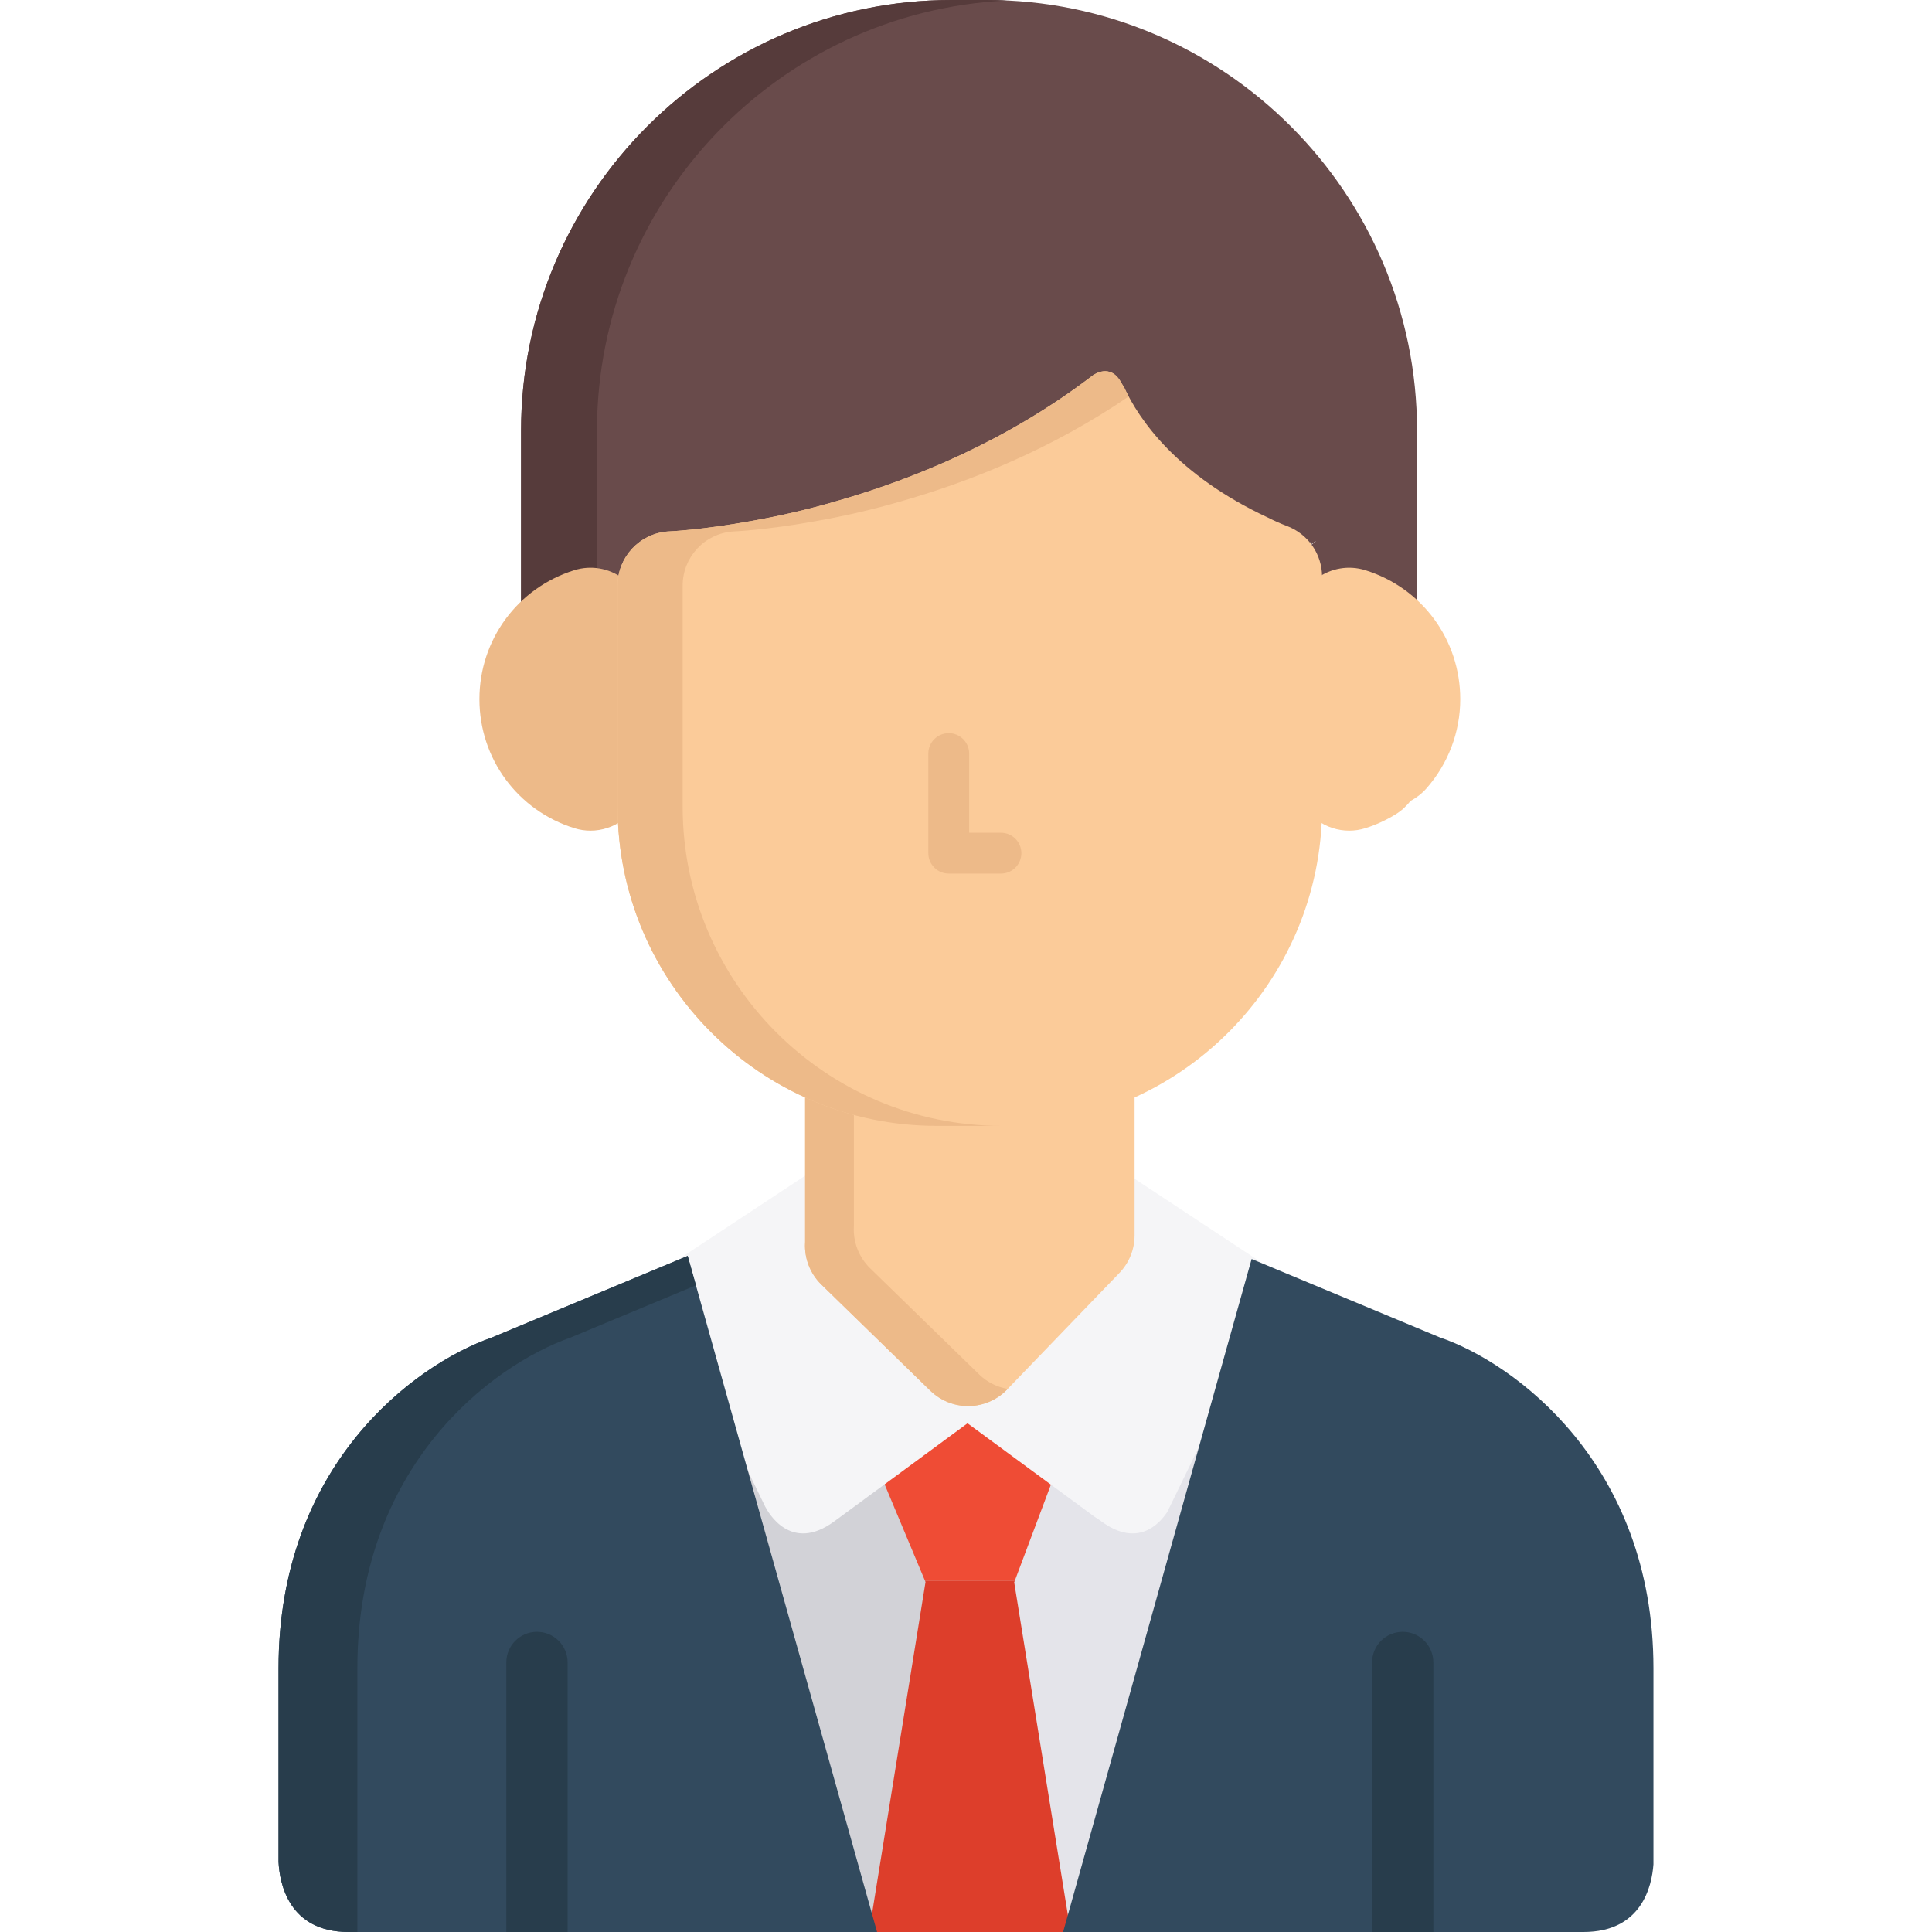
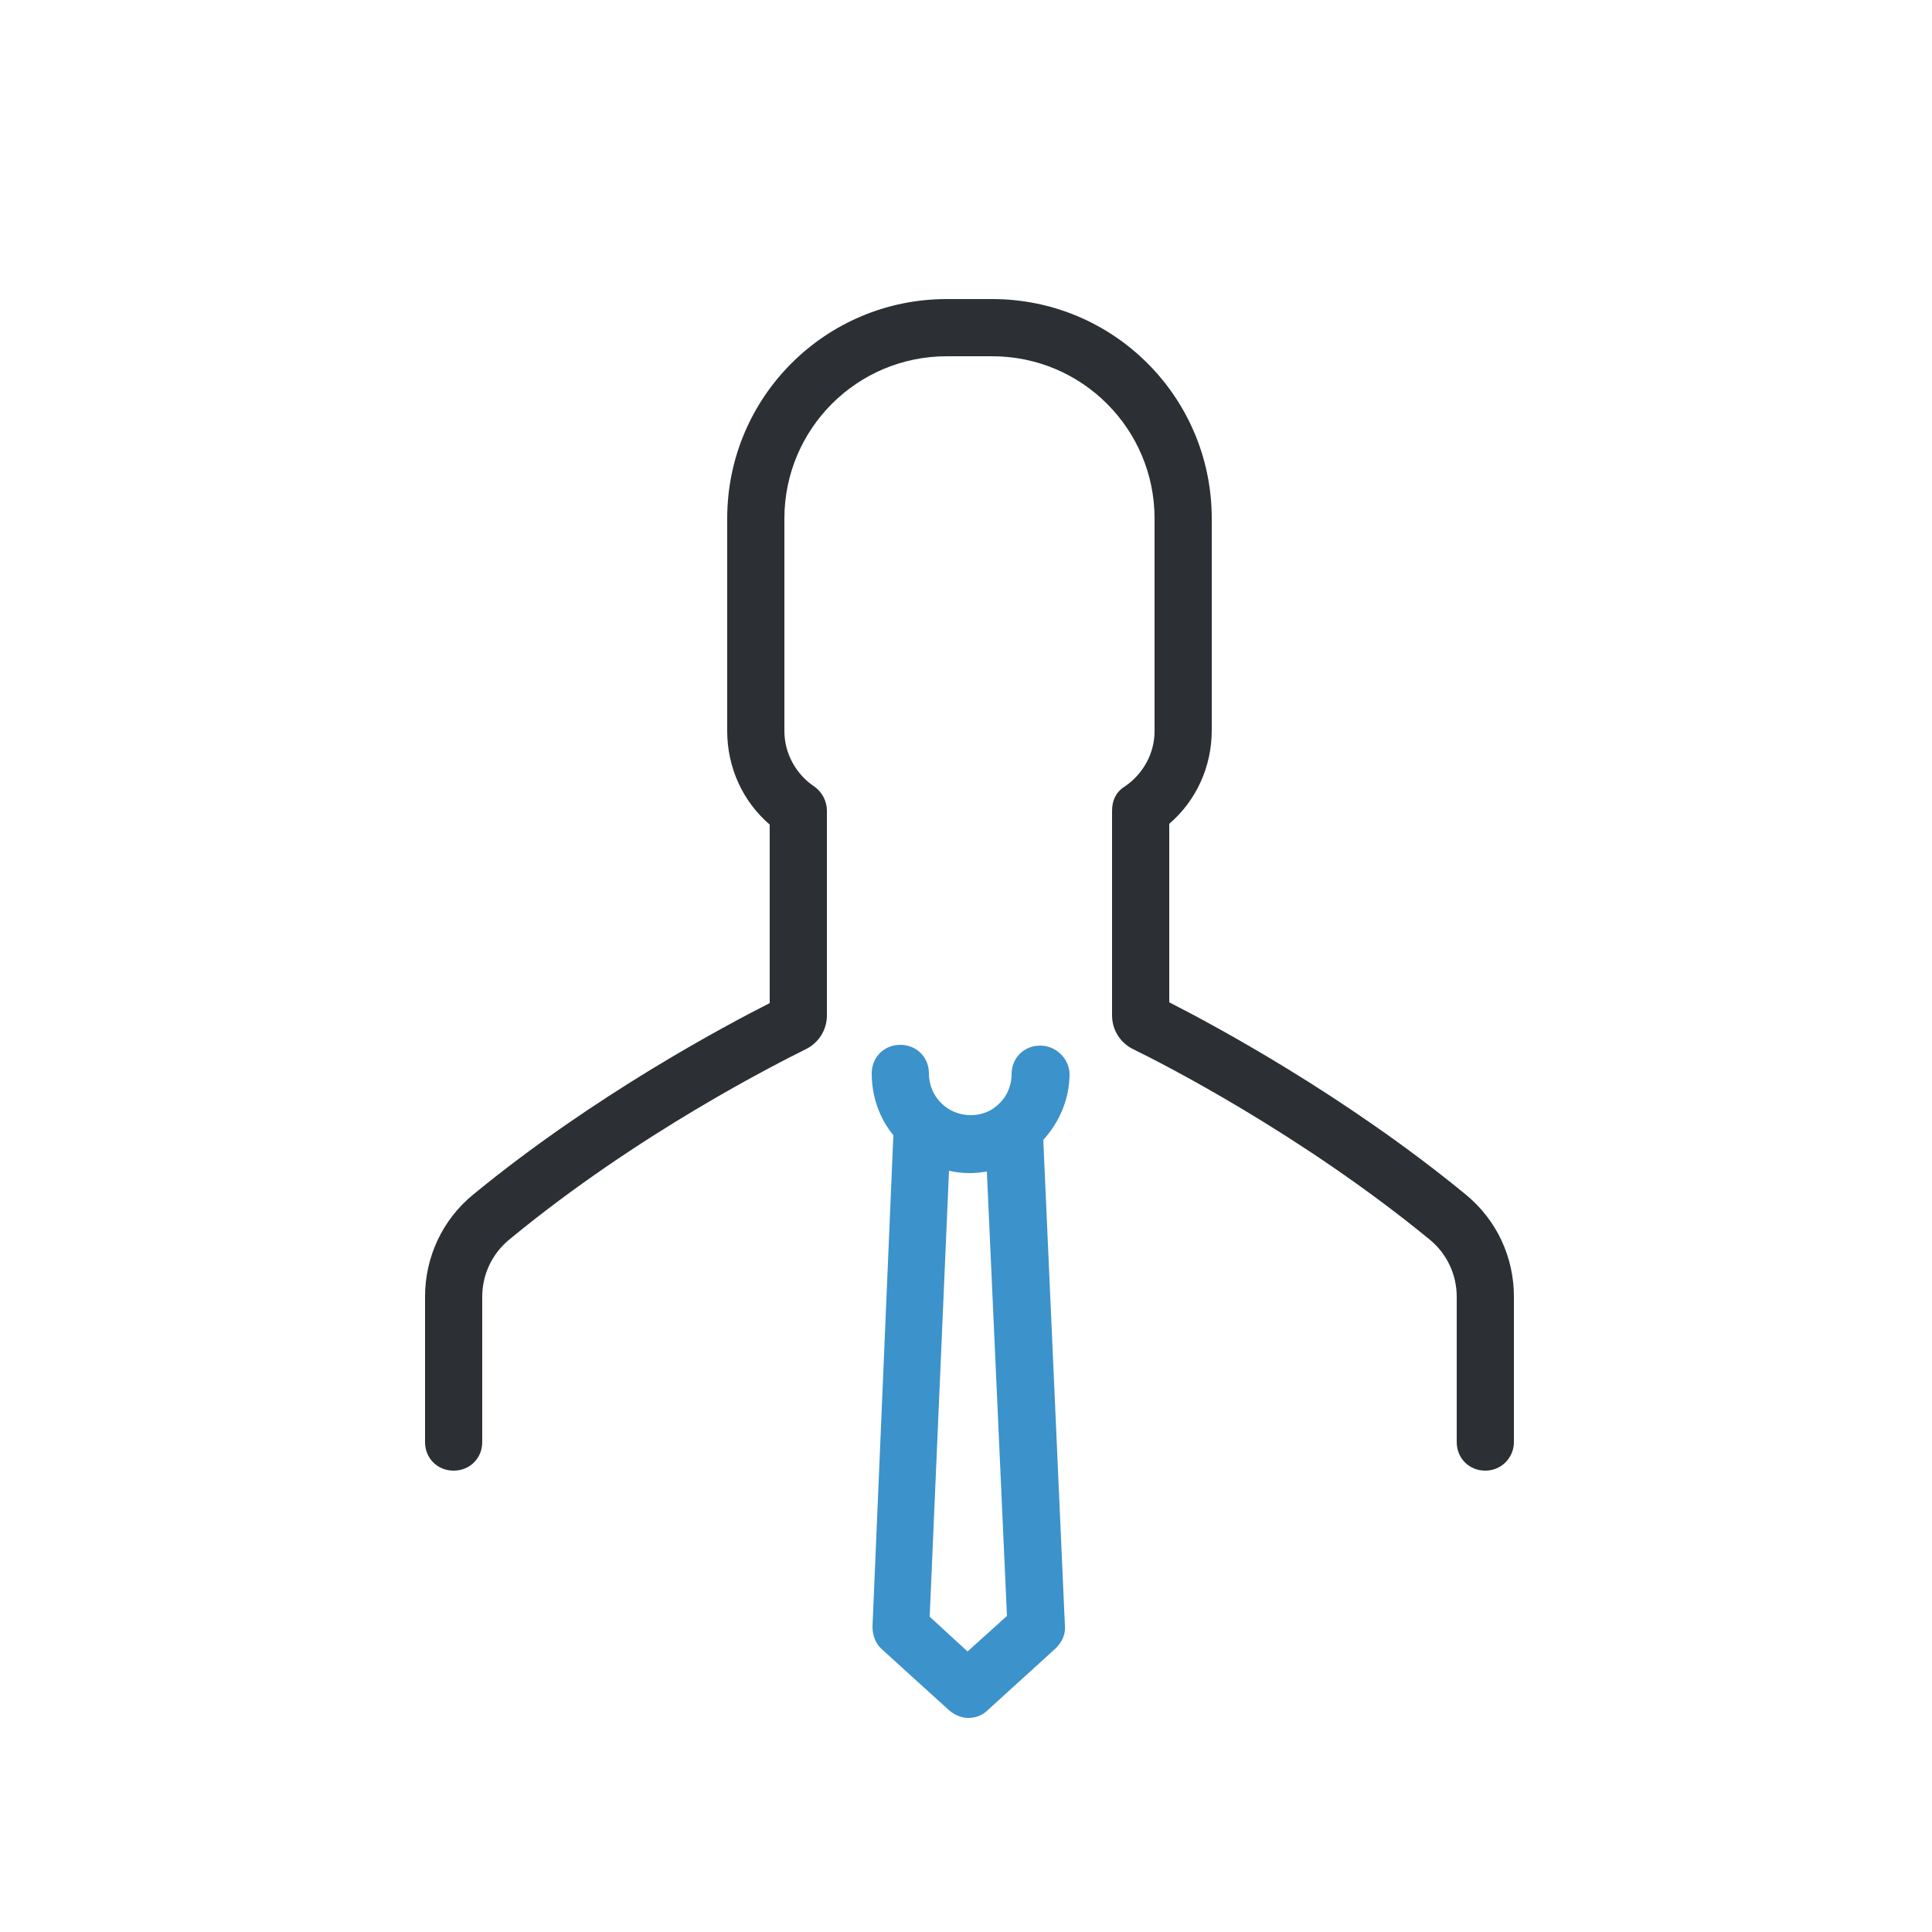
- <svg xmlns="http://www.w3.org/2000/svg" version="1.1" id="Layer_1" x="0px" y="0px" viewBox="0 0 512.001 512.001" style="enable-background:new 0 0 512.001 512.001;" xml:space="preserve">
-   <polygon style="fill:#EF4C35;" points="278.665,418.858 289.429,390.192 256.407,365.893 223.276,390.276 235.25,418.858 " />
-   <polygon style="fill:#DD3E2B;" points="235.25,418.858 235.881,420.366 221.1,512 292.932,512 278.134,420.278 278.665,418.858 " />
-   <polygon style="fill:#D2D2D7;" points="230.312,512 245.273,419.253 230.816,384.73 184.43,340.627 193.511,406.757 222.988,512 " />
-   <polygon style="fill:#E4E4EA;" points="291.181,512 320.998,405.542 330.084,339.397 281.819,384.598 268.774,419.342 283.721,512   " />
-   <path style="fill:#F5F5F7;" d="M291.867,403.172c9.546,7.025,15.319,0.771,17.475-2.483l30.413-62.511l-39.251-25.908l-9.265,16.683  l-34.522,35.836l-33.594-32.724l-6.511-22.629l-43.549,28.74l29.696,61.038c0.821,1.624,6.844,12.407,18.329,3.966l35.319-25.993  l33.662,24.771C290.603,402.283,291.193,402.675,291.867,403.172z" />
-   <path style="fill:#694B4B;" d="M261.415,0h-9.211c-62.925,0-114.114,51.196-114.114,114.118v15.22v14.245v24.068  c0,0,25.98-2.577,29.176-15.176l-0.017-0.013c1.097-1.193,2.014-2.552,2.661-4.072c14.737-0.444,83.578-0.98,122.89-48.459  c4.692,13.725,20.562,39.713,51.1,47.897c0.63,1.656,1.565,3.15,2.709,4.444l-0.253,0.204c3.194,12.599,29.176,15.176,29.176,15.176  v-24.167v-14.147v-15.22C375.532,51.196,324.338,0,261.415,0z M347.452,144.28l1.099-0.796h0.156l-1.79,1.326L347.452,144.28z   M346.893,144.623l0.123-0.388l0.381-0.751h0.155l-0.453,0.943L346.893,144.623z M343.866,146.963l-0.042-0.06l2.814-2.036  l-0.664,0.642l-2.057,1.521L343.866,146.963z M346.189,146.302l-0.881,1.823c-0.007-0.002-0.009-0.002-0.016-0.006l-0.123-0.056  c-0.02-0.009-0.043-0.023-0.06-0.032l1.436-2.855l0.038-0.036L346.189,146.302z" />
-   <path style="fill:#563B3B;" d="M158.204,143.582v-14.245v-15.22c0-61.097,48.263-111.122,108.663-113.978  c-1.81-0.087-3.626-0.14-5.452-0.14h-9.211c-62.925,0-114.114,51.196-114.114,114.118v15.22v14.245v24.068  c0,0,11.48-1.145,20.115-5.607V143.582z" />
-   <path style="fill:#FBCB99;" d="M361.826,151.107c-4.367-1.361-9.111-0.566-12.793,2.14c-3.679,2.708-5.852,7.008-5.852,11.577  v40.943c0,4.567,2.172,8.864,5.852,11.568c2.5,1.841,5.489,2.798,8.517,2.798c1.427,0,2.874-0.211,4.272-0.652  c2.755-0.856,5.459-2.095,8.041-3.679c1.518-0.93,2.851-2.141,3.93-3.556c1.584-0.818,3.003-1.922,4.186-3.257  c5.805-6.565,9.003-14.979,9.003-23.699C386.982,169.534,376.874,155.796,361.826,151.107z" />
-   <path style="fill:#EDBA89;" d="M165.003,153.245c-3.681-2.706-8.429-3.5-12.791-2.143c-15.046,4.694-25.161,18.432-25.161,34.187  c0,15.762,10.114,29.499,25.161,34.191c1.399,0.44,2.842,0.652,4.277,0.652c3.024,0,6.013-0.957,8.514-2.796  c3.684-2.706,5.855-7.003,5.855-11.571v-40.948C170.858,160.253,168.687,155.953,165.003,153.245z" />
-   <path style="fill:#FBCB99;" d="M296.246,277.139c-2.825-2.703-6.615-4.121-10.55-3.976l-0.488,0.023  c-0.877,0.03-1.751,0.144-2.61,0.331c-5.549,1.235-11.204,1.862-16.795,1.862h-17.566c-5.761,0-11.578-0.663-17.297-1.973  c-4.268-0.983-8.742,0.037-12.162,2.764c-3.423,2.726-5.417,6.867-5.417,11.238v41.794l-0.008,0.141  c-0.227,4.146,1.346,8.188,4.319,11.088l28.869,28.12c2.684,2.614,6.283,4.071,10.022,4.071c0.078,0,0.158,0,0.233,0  c3.824-0.063,7.468-1.645,10.118-4.402l29.742-30.872c2.581-2.677,4.021-6.25,4.021-9.965v-39.864  C300.676,283.599,299.077,279.85,296.246,277.139z" />
-   <path style="fill:#EDBA89;" d="M259.476,364.235l-28.872-28.117c-2.973-2.898-4.548-6.938-4.321-11.087l0.013-0.142v-41.794  c0-3.676,1.423-7.176,3.906-9.818c-4.041-0.706-8.2,0.327-11.422,2.892c-3.423,2.726-5.417,6.867-5.417,11.238v41.794l-0.008,0.141  c-0.227,4.146,1.346,8.188,4.319,11.088l28.869,28.12c2.684,2.614,6.283,4.071,10.022,4.071c0.078,0,0.158,0,0.233,0  c3.824-0.063,7.468-1.645,10.117-4.402l0.128-0.134C264.208,367.596,261.562,366.271,259.476,364.235z" />
-   <path style="fill:#FBCB99;" d="M341.015,139.38c-1.738-0.648-3.378-1.402-4.979-2.205c-24.143-11.265-34.164-25.917-38.198-34.658  c-0.239-0.33-0.48-0.694-0.725-1.151c-2.885-5.305-7.382-1.947-7.382-1.947l-0.02-0.011c-22.546,17.293-47.173,27.406-67.647,33.29  c-7.97,2.355-15.605,4.058-22.51,5.296c-13.723,2.52-22.546,2.85-22.546,2.85c-7.517,0.541-13.339,6.799-13.339,14.334v58.625  c0,46.631,37.94,84.566,84.567,84.566h17.566c46.626,0,84.563-37.934,84.563-84.566v-60.961  C350.366,146.84,346.634,141.476,341.015,139.38z" />
-   <path style="fill:#EDBA89;" d="M180.912,213.803v-58.625c0-7.535,5.82-13.792,13.336-14.334c0,0,8.82-0.33,22.546-2.85  c6.908-1.238,14.543-2.941,22.515-5.296c18.116-5.211,39.491-13.741,59.802-27.62c-0.478-0.898-0.903-1.754-1.274-2.562  c-0.239-0.33-0.48-0.694-0.725-1.151c-2.885-5.305-7.382-1.947-7.382-1.947l-0.02-0.011c-22.546,17.293-47.173,27.406-67.647,33.29  c-7.97,2.355-15.605,4.058-22.51,5.296c-13.723,2.52-22.546,2.85-22.546,2.85c-7.517,0.541-13.339,6.799-13.339,14.334v58.625  c0,46.631,37.94,84.566,84.567,84.566h17.236C218.848,298.369,180.912,260.434,180.912,213.803z" />
+ <svg xmlns="http://www.w3.org/2000/svg" xmlns:xlink="http://www.w3.org/1999/xlink" version="1.1" id="Layer_1" x="0px" y="0px" viewBox="0 0 250 250" style="enable-background:new 0 0 250 250;" xml:space="preserve">
+   <style type="text/css">
+ 	.st0{clip-path:url(#SVGID_2_);fill:#2C2F33;}
+ 	.st1{fill:#3C92CA;}
+ </style>
  <g>
-     <path style="fill:#324A5E;" d="M92.384,512h140.049l-50.186-179.167l-51.759,21.569l-0.07,0.026   c-21.022,7.379-56.597,34.147-56.597,87.653v51.377C74.099,499,76.444,512,92.384,512z" />
-     <path style="fill:#324A5E;" d="M438.18,494.081v-51.997c0-54.164-37-81.002-56.674-87.683l-49.812-20.756l-49.961,178.356h137.922   C435.026,512,437.756,499.909,438.18,494.081z" />
+     <g>
+       <defs>
+         <rect id="SVGID_1_" x="55" y="38.3" width="141" height="184.5" />
+       </defs>
+       <clipPath id="SVGID_2_">
+         <use xlink:href="#SVGID_1_" style="overflow:visible;" />
+       </clipPath>
+       <path class="st0" d="M107,131.4v-26.5c0-1.2-0.6-2.4-1.6-3.1c-2.4-1.6-3.9-4.3-3.9-7.2V67.1c0-11.6,9.4-21,21-21h5.9    c11.6,0,21,9.4,21,21v27.5c0,2.9-1.5,5.6-3.9,7.2c-1.1,0.7-1.6,1.8-1.6,3.1v26.5c0,1.9,1.1,3.6,2.8,4.4    c3.5,1.7,21.6,10.9,38.3,24.6c2.2,1.8,3.5,4.5,3.5,7.4v18.8c0,2.1,1.6,3.7,3.7,3.7c2.1,0,3.7-1.7,3.7-3.7v-18.8    c0-5.1-2.2-9.9-6.2-13.2c-15.7-12.9-32.7-22-38.4-24.9v-23.1c3.5-3,5.5-7.4,5.5-12.1V67.1c0-15.7-12.7-28.4-28.4-28.4h-5.9    c-15.7,0-28.4,12.7-28.4,28.4v27.5c0,4.7,2,9.1,5.5,12.1v23.1c-5.7,2.9-22.7,11.9-38.4,24.8c-3.9,3.2-6.2,8-6.2,13.2v18.8    c0,2.1,1.6,3.7,3.7,3.7c2.1,0,3.7-1.6,3.7-3.7v-18.8c0-2.9,1.3-5.6,3.5-7.4c16.7-13.8,34.9-22.9,38.3-24.6    C105.9,135,107,133.3,107,131.4L107,131.4z M107,131.4" />
+     </g>
+     <path class="st1" d="M134.6,135.3c-2.1,0-3.7,1.6-3.7,3.7c0,1.6-0.7,3-1.7,3.9c-0.2,0.2-0.4,0.3-0.6,0.5c-0.9,0.6-1.9,0.9-3,0.9   c-3,0-5.4-2.4-5.4-5.4c0-2.1-1.6-3.7-3.7-3.7c-2.1,0-3.7,1.6-3.7,3.7c0,3,1,5.8,2.8,8l-2.7,63.6c0,1.1,0.4,2.2,1.2,2.9l8.7,7.9   c0.7,0.6,1.6,1,2.5,1c0.9,0,1.8-0.3,2.5-1l8.8-8c0.8-0.8,1.3-1.8,1.2-2.9l-2.8-62.9c2.1-2.3,3.4-5.3,3.4-8.6   C138.3,136.9,136.6,135.3,134.6,135.3L134.6,135.3z M125.2,213.7l-4.9-4.5l2.5-57.7c0.9,0.2,1.8,0.3,2.7,0.3c0.8,0,1.5-0.1,2.2-0.2   l2.6,57.5L125.2,213.7z M125.2,213.7" />
  </g>
-   <g>
-     <path style="fill:#283D4C;" d="M182.247,332.834l-51.759,21.569l-0.07,0.026c-21.022,7.379-56.597,34.147-56.597,87.653v51.377   c0.278,5.54,2.624,18.54,18.563,18.54h2.323v-69.917c0-53.507,35.574-80.275,56.597-87.653l0.069-0.026l33.057-13.776   L182.247,332.834z" />
-     <path style="fill:#283D4C;" d="M379.854,512v-71.43c0-4.486-3.636-8.121-8.121-8.121c-4.486,0-8.121,3.635-8.121,8.121V512H379.854   z" />
-     <path style="fill:#283D4C;" d="M150.423,512v-71.43c0-4.486-3.635-8.121-8.121-8.121c-4.486,0-8.121,3.635-8.121,8.121V512H150.423   z" />
-   </g>
-   <path style="fill:#EDBA89;" d="M265.261,220.686c2.985,0,5.414,2.429,5.414,5.414s-2.429,5.414-5.414,5.414h-13.834  c-2.985,0-5.414-2.429-5.414-5.414v-26.39c0-2.985,2.429-5.414,5.414-5.414c2.985,0,5.414,2.429,5.414,5.414v20.976H265.261z" />
-   <g>
- </g>
-   <g>
- </g>
-   <g>
- </g>
-   <g>
- </g>
-   <g>
- </g>
-   <g>
- </g>
-   <g>
- </g>
-   <g>
- </g>
-   <g>
- </g>
-   <g>
- </g>
-   <g>
- </g>
-   <g>
- </g>
-   <g>
- </g>
-   <g>
- </g>
-   <g>
- </g>
</svg>
